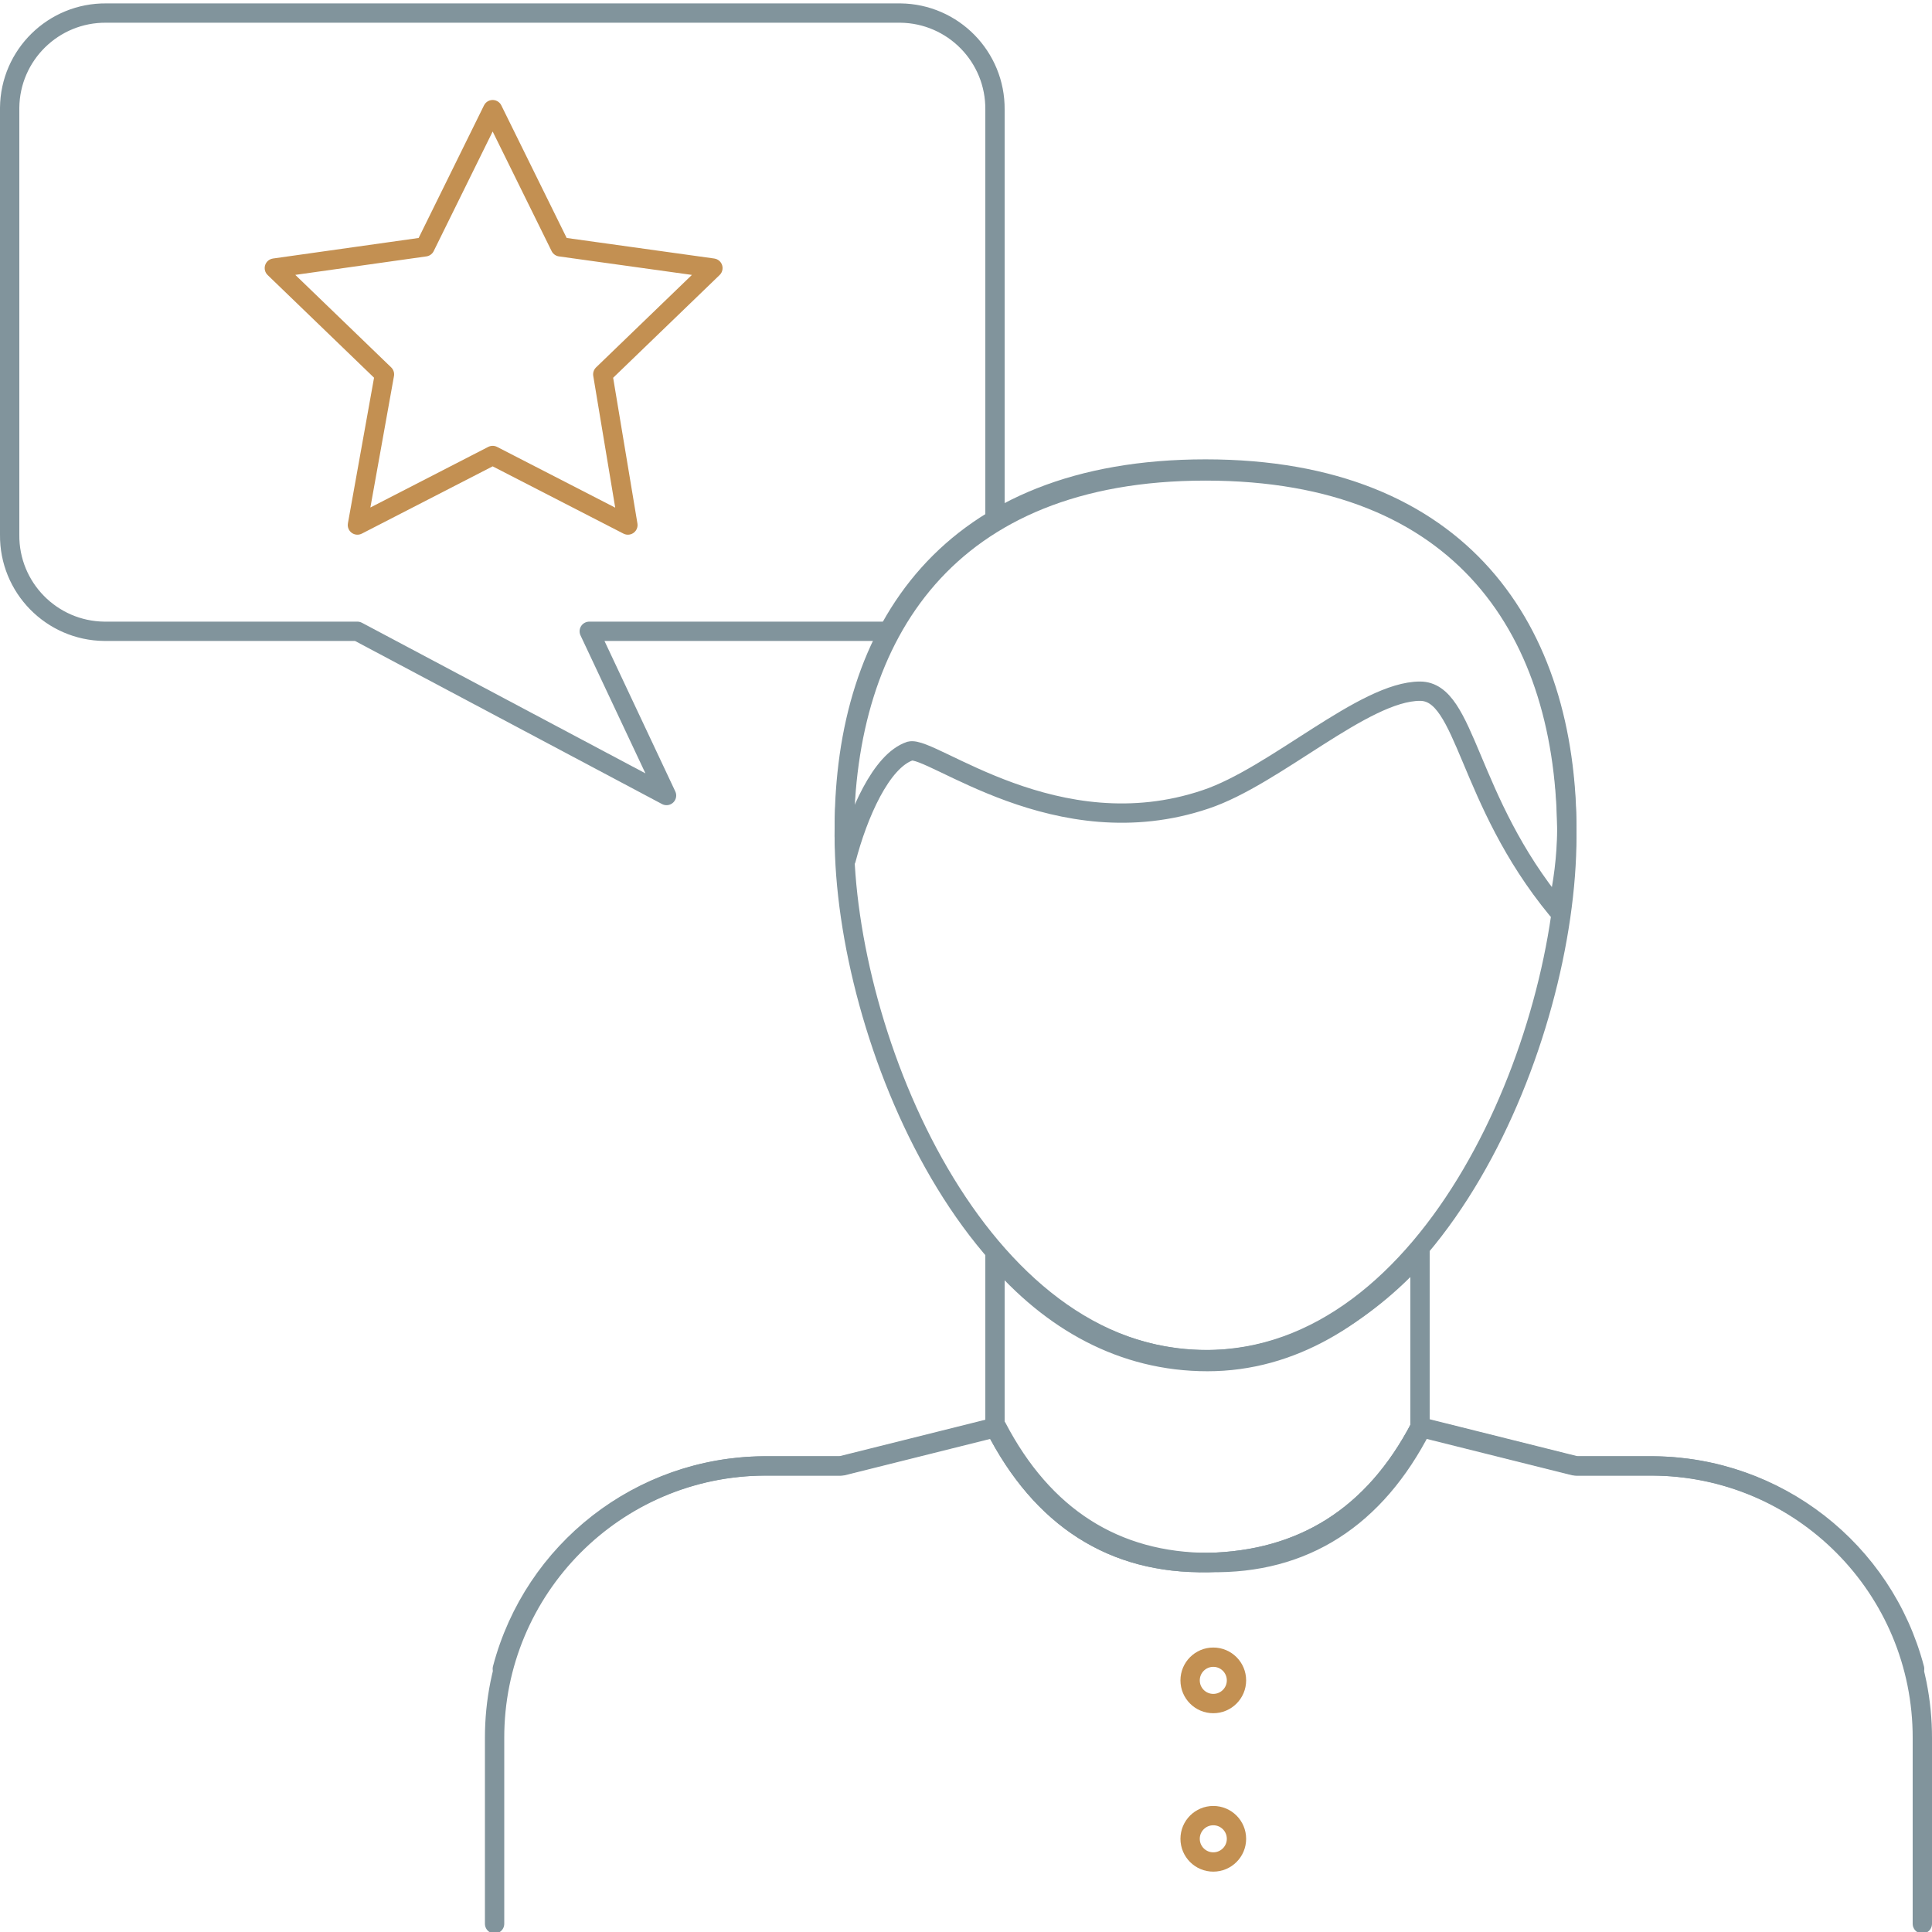
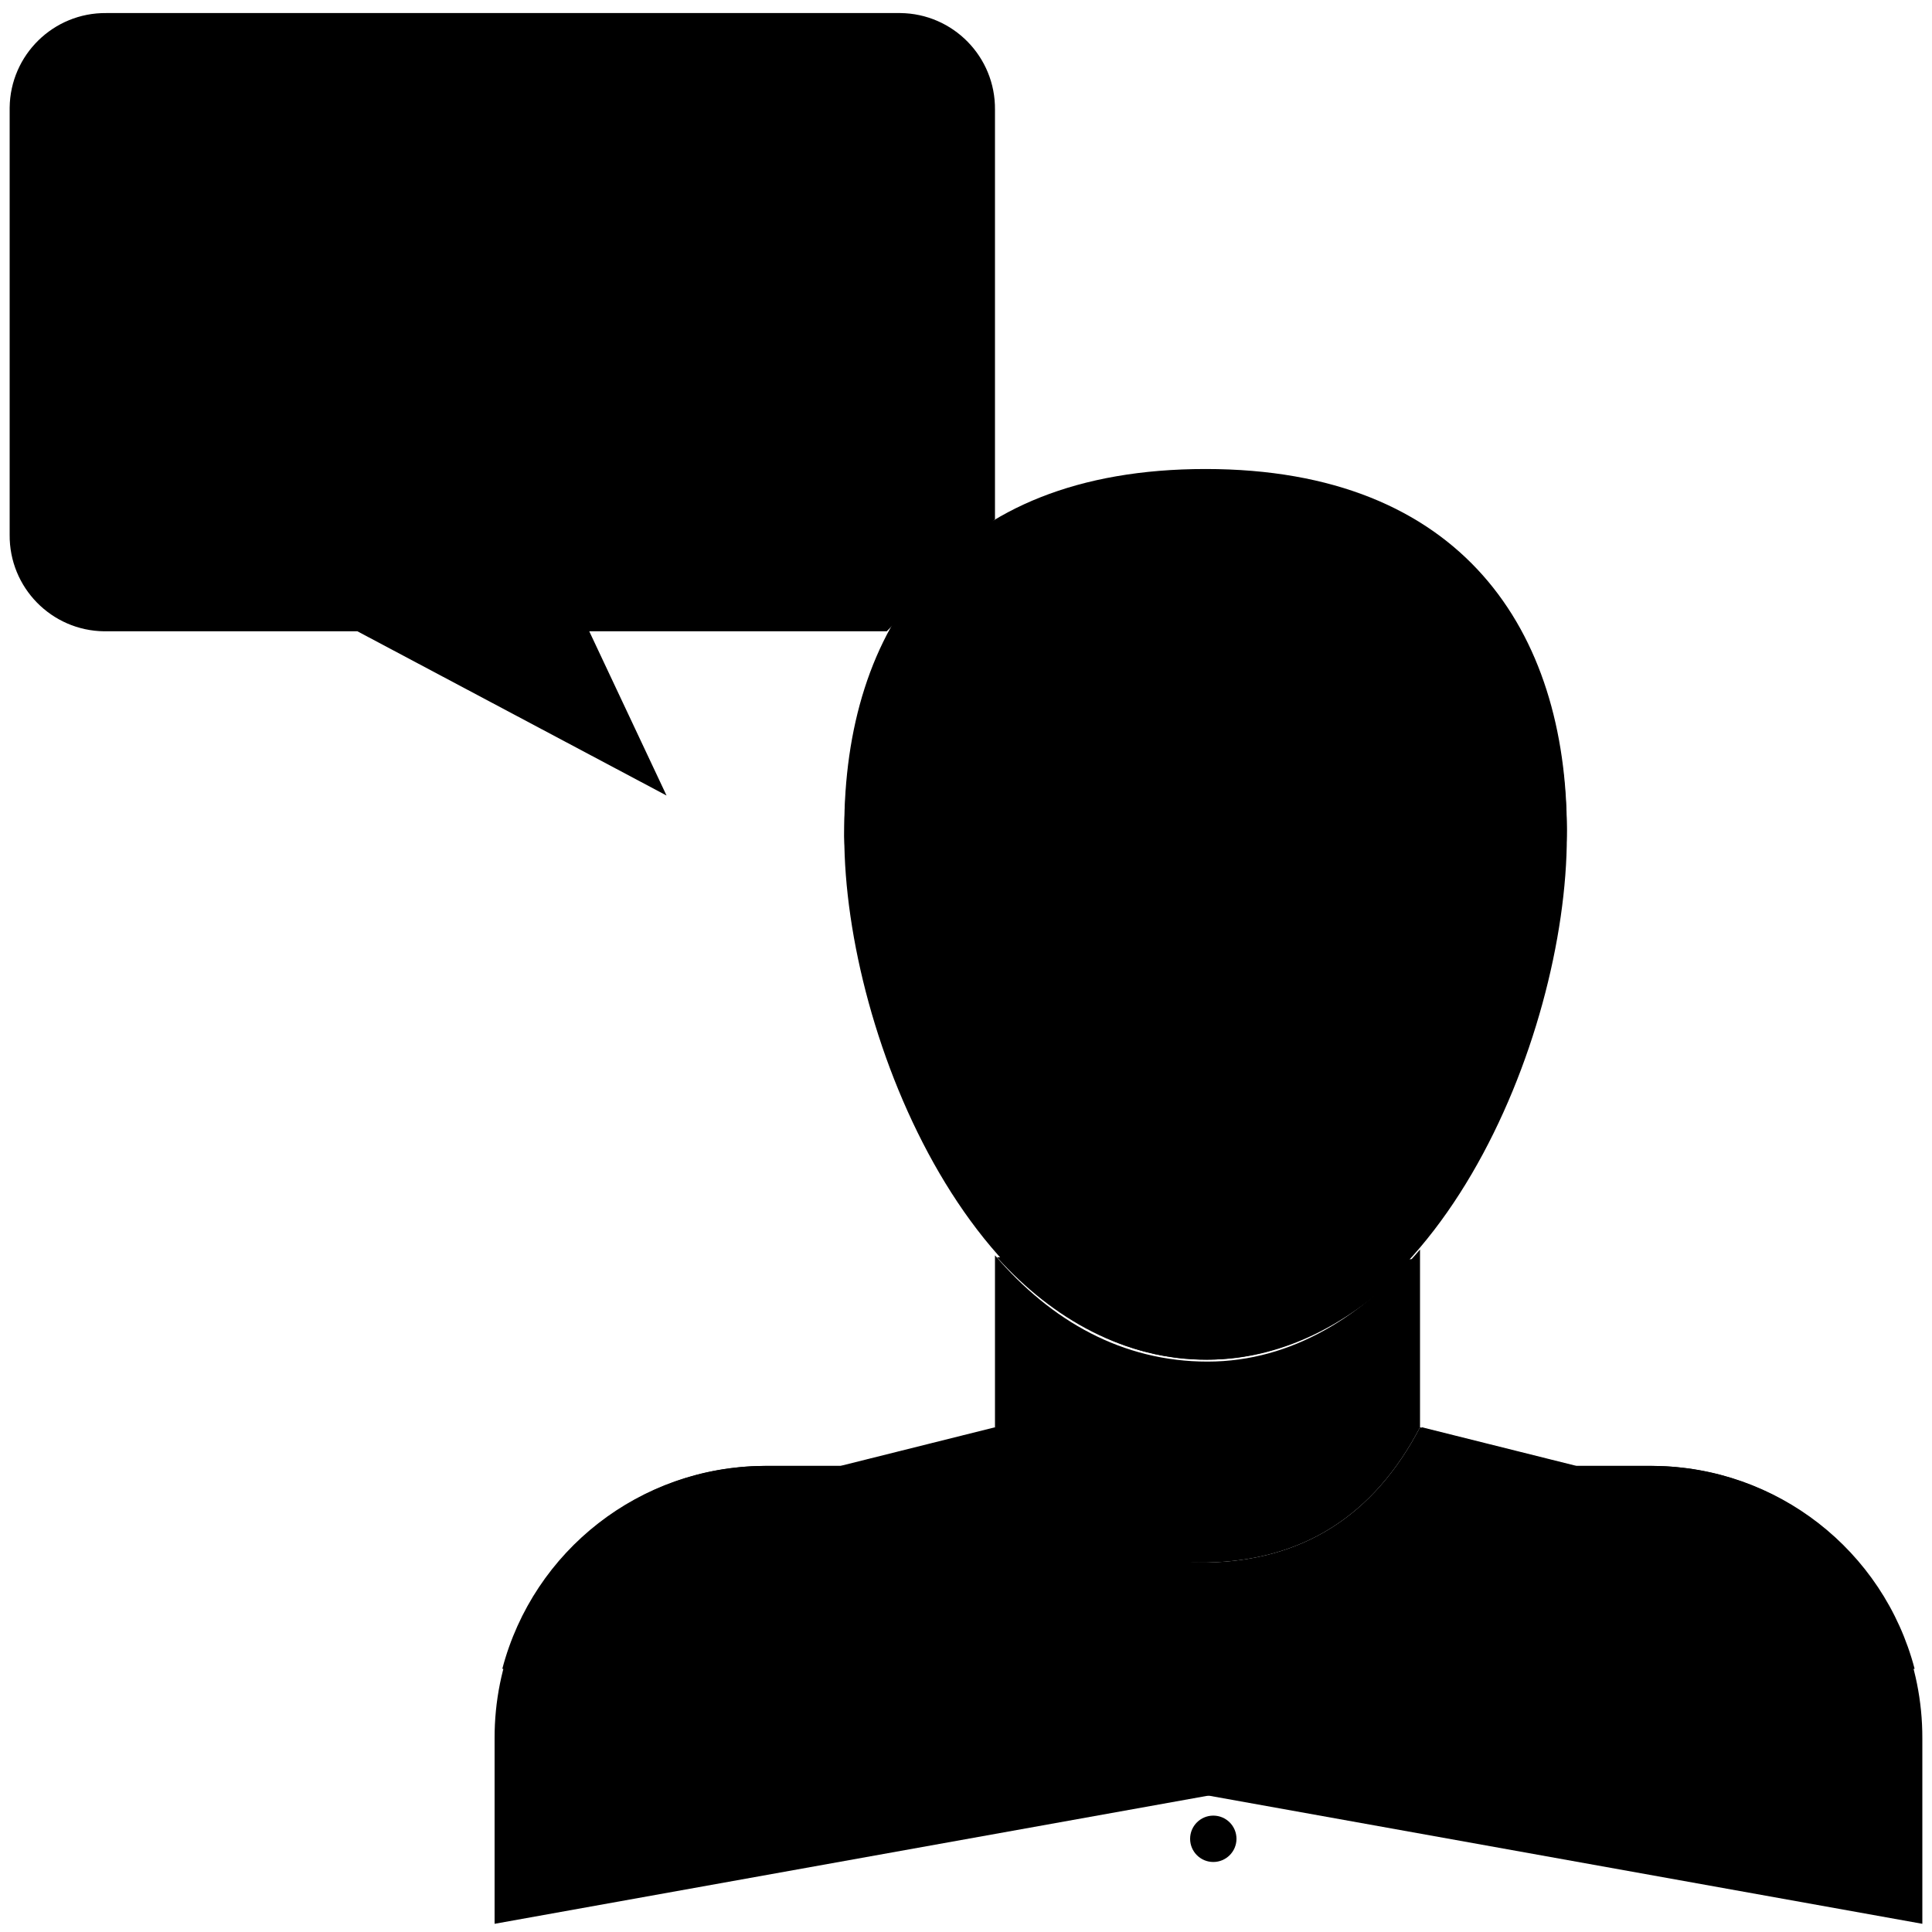
<svg xmlns="http://www.w3.org/2000/svg" width="100" height="100" viewBox="0 0 100 100">
  <defs>
    <style>.a,.b,.c,.d{fill:none;}.a,.c,.d{stroke:#81949c;}.a,.b{stroke-linecap:round;stroke-linejoin:round;}.b{stroke:#c39052;}.c,.d{stroke-linecap:square;}.c{stroke-miterlimit:10;}</style>
  </defs>
-   <path class="a" d="M51.5,26.876V5.676a4.951,4.951,0,0,0-4.9-5H5.5a4.952,4.952,0,0,0-5,4.9v22.1a4.95,4.95,0,0,0,4.9,5H18.5l16,8.5-4-8.5H45.9" />
-   <circle class="b" cx="62.8" cy="86.976" r="1.2" />
-   <circle class="b" cx="62.8" cy="95.176" r="1.2" />
-   <path class="a" d="M51.6,65.076c2.9,3.2,6.6,5.3,10.9,5.3,4.1,0,7.8-2.1,10.7-5.2" />
-   <path class="a" d="M26,86.376a14.08,14.08,0,0,1,13.5-10.5h4l8-2c2.4,4.7,6.1,7.1,11,7s8.6-2.4,11-7l8,2h4a14.063,14.063,0,0,1,14,14.1h0v9.6" />
-   <path class="c" d="M73.5,64.676v9.2c-2.4,4.6-6.1,6.9-11,7s-8.6-2.3-11-7v-8.9c2.9,3.4,6.6,5.5,11,5.5S70.6,68.076,73.5,64.676Z" />
-   <path class="a" d="M99.1,86.376a14.08,14.08,0,0,0-13.5-10.5h-4l-8-2c-2.4,4.7-6.1,7.1-11,7-4.9,0-8.6-2.4-11-7l-8,2h-4a14.064,14.064,0,0,0-14,14.1h0v9.6" />
-   <path class="d" d="M62.4,70.376c11.8,0,18.7-16.6,18.7-27.1s-5.3-18.9-18.7-18.9-18.7,8.5-18.7,18.9S50.6,70.376,62.4,70.376Z" />
-   <path class="a" d="M62.4,41.376c3.6-1.2,8.2-5.6,11.1-5.6,2.4,0,2.4,5.6,7.1,11.3a19.119,19.119,0,0,0,.5-4.1c0-10.3-5.4-18.7-18.7-18.7s-18.7,8.3-18.7,18.6a8.651,8.651,0,0,0,.1,1.6c.6-2.3,1.8-5.1,3.3-5.6C48.2,38.576,54.7,43.976,62.4,41.376Z" />
-   <polygon class="b" points="25.5 5.676 29 12.776 36.9 13.876 31.2 19.376 32.5 27.176 25.5 23.576 18.5 27.176 19.9 19.376 14.2 13.876 22 12.776 25.5 5.676" />
+   <path className="a" d="M51.5,26.876V5.676a4.951,4.951,0,0,0-4.9-5H5.5a4.952,4.952,0,0,0-5,4.9v22.1a4.95,4.95,0,0,0,4.9,5H18.5l16,8.5-4-8.5H45.9" />
+   <circle className="b" cx="62.8" cy="86.976" r="1.2" />
+   <circle className="b" cx="62.8" cy="95.176" r="1.2" />
+   <path className="a" d="M51.6,65.076c2.9,3.2,6.6,5.3,10.9,5.3,4.1,0,7.8-2.1,10.7-5.2" />
+   <path className="a" d="M26,86.376a14.08,14.08,0,0,1,13.5-10.5h4l8-2c2.4,4.7,6.1,7.1,11,7s8.6-2.4,11-7l8,2h4a14.063,14.063,0,0,1,14,14.1h0v9.6" />
+   <path className="c" d="M73.5,64.676v9.2c-2.4,4.6-6.1,6.9-11,7s-8.6-2.3-11-7v-8.9c2.9,3.4,6.6,5.5,11,5.5S70.6,68.076,73.5,64.676Z" />
+   <path className="a" d="M99.1,86.376a14.08,14.08,0,0,0-13.5-10.5h-4l-8-2c-2.4,4.7-6.1,7.1-11,7-4.9,0-8.6-2.4-11-7l-8,2h-4a14.064,14.064,0,0,0-14,14.1h0v9.6" />
+   <path className="d" d="M62.4,70.376c11.8,0,18.7-16.6,18.7-27.1s-5.3-18.9-18.7-18.9-18.7,8.5-18.7,18.9S50.6,70.376,62.4,70.376Z" />
+   <path className="a" d="M62.4,41.376c3.6-1.2,8.2-5.6,11.1-5.6,2.4,0,2.4,5.6,7.1,11.3a19.119,19.119,0,0,0,.5-4.1c0-10.3-5.4-18.7-18.7-18.7s-18.7,8.3-18.7,18.6a8.651,8.651,0,0,0,.1,1.6c.6-2.3,1.8-5.1,3.3-5.6C48.2,38.576,54.7,43.976,62.4,41.376Z" />
+   <polygon className="b" points="25.5 5.676 29 12.776 36.9 13.876 31.2 19.376 32.5 27.176 25.5 23.576 18.5 27.176 19.9 19.376 14.2 13.876 22 12.776 25.5 5.676" />
</svg>
